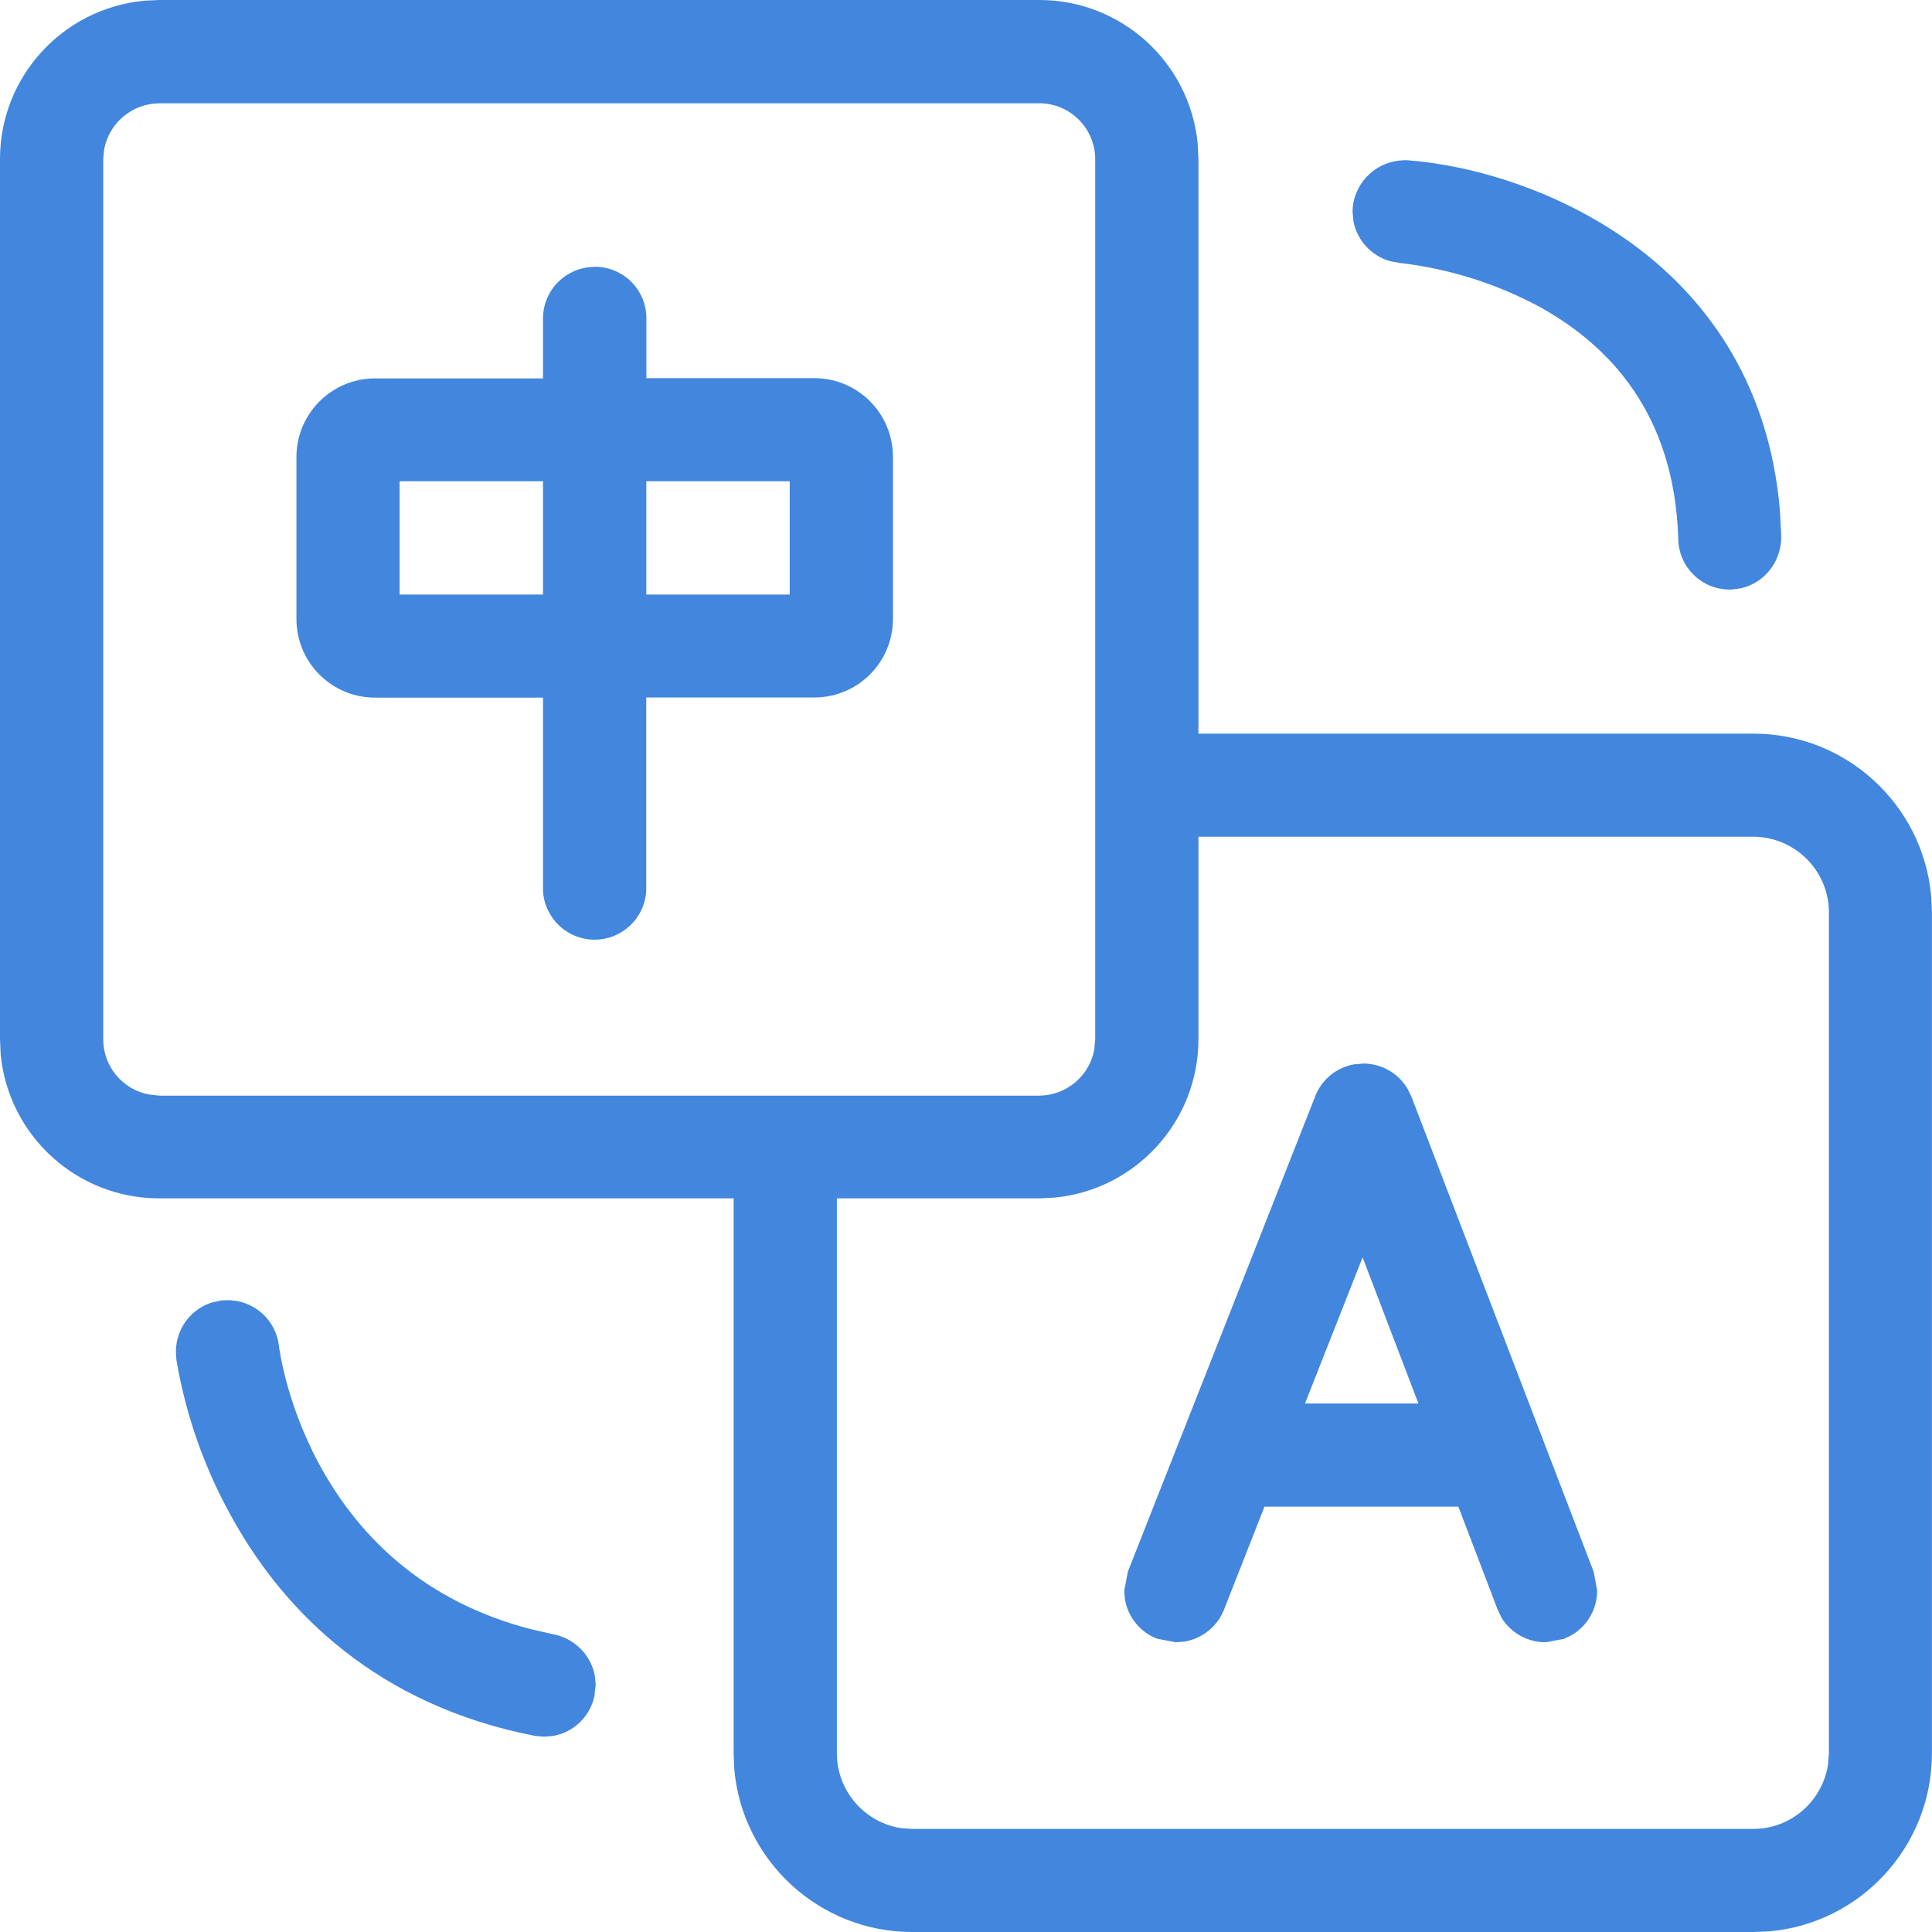
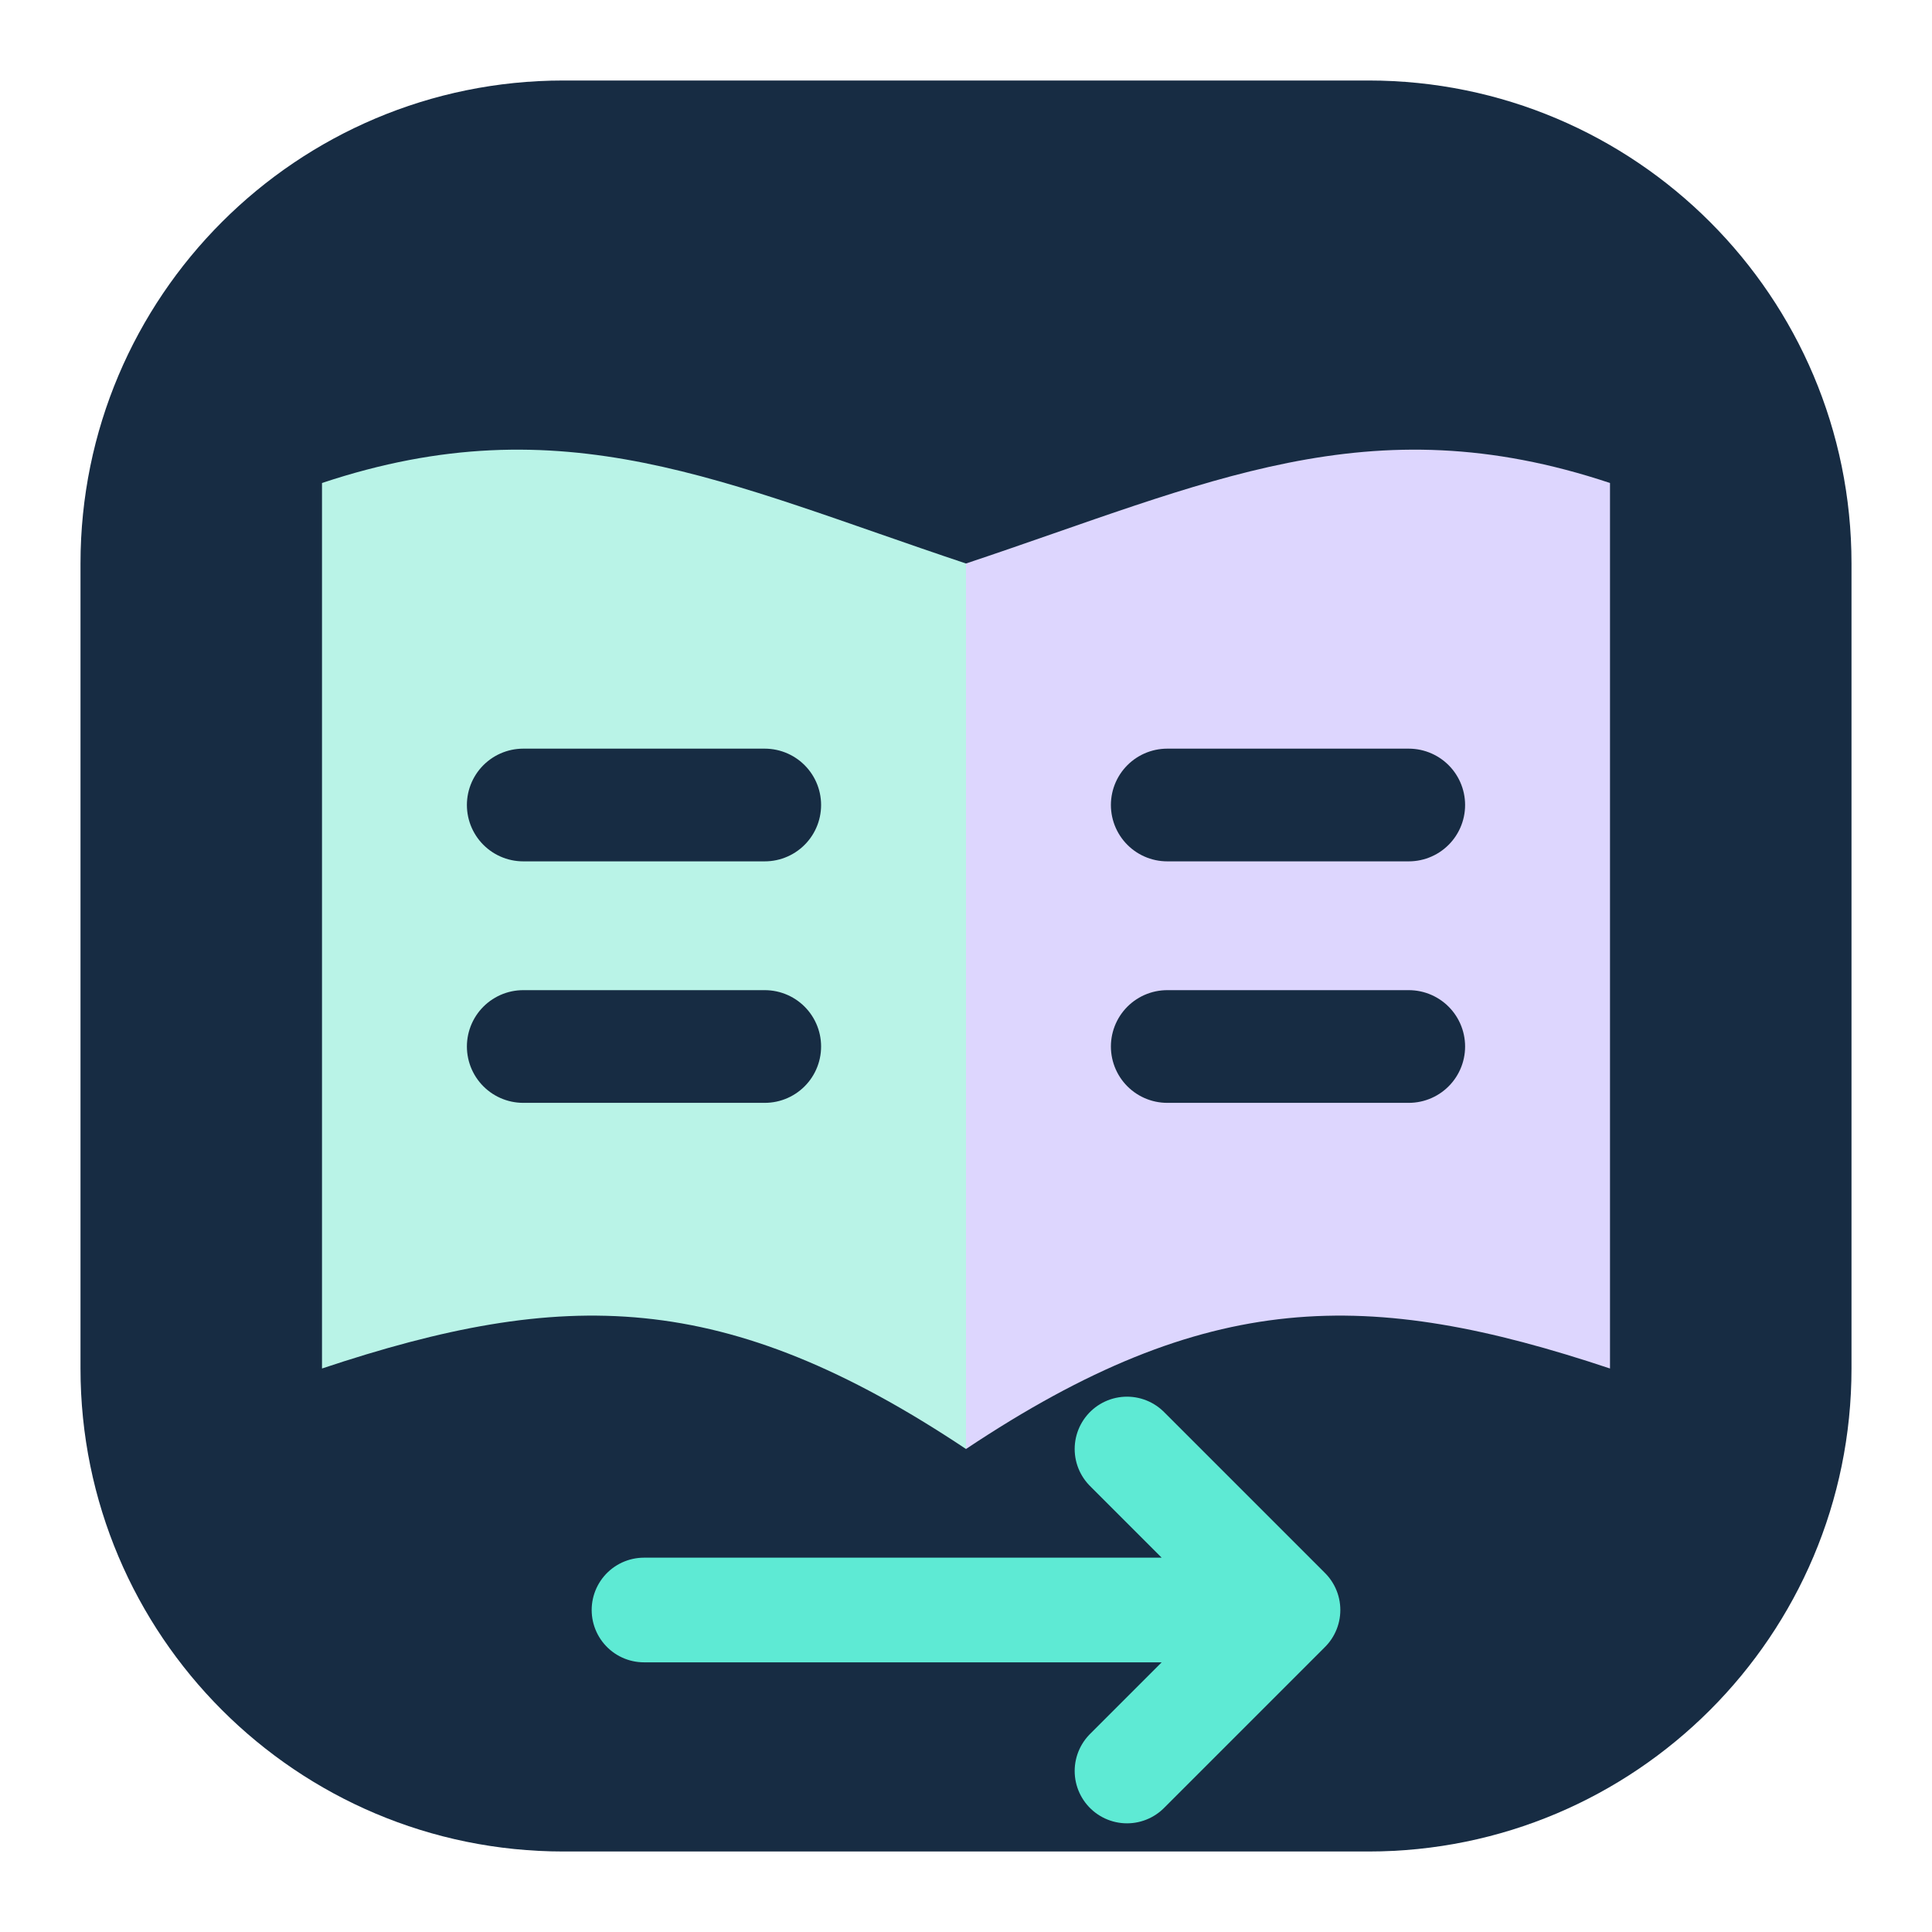
- <svg xmlns="http://www.w3.org/2000/svg" viewBox="0 0 256 256" width="20" height="20">
-   <defs>
-     <style>
-       .cls-1 {
-         stroke-width: 0px;
-       }
-     </style>
-   </defs>
-   <g>
-     <path class="cls-1" d="m137.71,0c10.97,0,19.97,8.36,20.99,19.04l.1,2.04v76.13h73.54c12.32,0,22.47,9.46,23.55,21.53l.1,2.14v111.45c0,12.35-9.46,22.5-21.51,23.58l-2.14.09h-111.46c-12.35,0-22.48-9.46-23.58-21.51l-.09-2.16v-73.54H21.1c-10.86,0-19.94-8.24-21.01-19.04l-.09-2.04V21.08C0,10.12,8.36,1.15,19.04.1l2.05-.1h116.61Zm94.62,110.87h-73.53v26.84c-.02,10.97-8.38,19.95-19.07,20.98l-2.02.1h-26.82v73.54c0,5.01,3.72,9.18,8.52,9.91l1.47.1h111.46c5,0,9.16-3.72,9.88-8.54l.12-1.47v-111.43c0-5.52-4.48-10-10-10.03h-.01ZM29.37,172.31l.79-.03c3.47,0,6.39,2.59,6.8,6.04.06.54,1.13,8.63,6.22,17.26,4.76,8.08,12.94,16.63,27.23,20.31l3.17.72h.03c2.77.67,4.76,2.89,5.22,5.5l.1,1.16-.18,1.55c-.61,2.69-2.79,4.75-5.51,5.21l-1.15.09-1.1-.09h-.03c-21.13-4.09-33.12-16.57-39.68-27.99-3.94-6.77-6.62-14.2-7.92-21.93v-.19s-.01-.02-.01-.02l-.04-.79c0-2.99,1.93-5.63,4.78-6.53l1.26-.27.79-.03-.77.03Zm151.25-31.39c2.46.01,4.66,1.29,5.88,3.33l.52,1.06,24.16,62.99.45,2.46c0,2.4-1.25,4.62-3.3,5.86l-1.1.54-2.42.45c-2.39,0-4.61-1.23-5.86-3.27l-.53-1.12-5.18-13.58h-25.69l-5.36,13.64c-.88,2.23-2.87,3.84-5.24,4.24l-1.15.09-2.5-.48c-2.23-.87-3.83-2.85-4.24-5.21l-.09-1.16.48-2.51,24.82-62.98c.85-2.22,2.82-3.83,5.16-4.24l1.19-.1h.04-.03Zm-.07,25.69l-7.63,19.36h15.03l-7.39-19.34h0ZM137.69,13.69H21.11c-3.58.02-6.65,2.58-7.31,6.1l-.12,1.31v116.64c.01,3.58,2.57,6.64,6.08,7.29l1.34.15h116.61c3.58-.03,6.63-2.58,7.29-6.1l.12-1.34V21.1c0-4.09-3.32-7.41-7.41-7.42l-.03.02Zm-58.87,21.66c3.78,0,6.83,3.05,6.83,6.83v7.93h22.27c5.73,0,10.38,4.65,10.4,10.38v21.53c0,5.74-4.66,10.39-10.4,10.4h-22.29v25.56c-.17,3.65-3.18,6.53-6.84,6.53s-6.67-2.87-6.84-6.53v-25.54h-22.29c-5.74-.02-10.38-4.68-10.38-10.41v-21.5c.02-5.73,4.66-10.38,10.4-10.39h22.27v-7.93c0-3.78,3.06-6.84,6.84-6.84v-.02Zm25.83,28.42h-19.01v15.01h19v-15.03l.02.02Zm-32.69,0h-19.01v15.01h19v-15.03l.02.02Zm114.11-42.55l.51.02c8.39.65,20.38,3.97,30.57,11.71,9.49,7.22,17.3,18.39,18.69,34.61l.19,3.54c0,3.42-2.32,6.22-5.45,6.87l-1.2.15h-.19c-3.71,0-6.73-2.96-6.81-6.67-.49-16.71-9.19-25.62-18.12-30.65-5.73-3.13-12.01-5.14-18.49-5.92l-.27-.03-1.29-.24c-2.49-.7-4.37-2.74-4.87-5.28l-.12-1.29.03-.55c.34-3.53,3.3-6.23,6.84-6.25l-.02-.02Z" fill="#4286de" />
-   </g>
+ <svg xmlns="http://www.w3.org/2000/svg" width="20" height="20" viewBox="0 0 24 24">
+   <rect x="1" y="1" width="22" height="22" rx="6" fill="#172c43" />
+   <path d="M4 6c3-1 5 0 8 1v11c-3-2-5-2-8-1z" fill="#b9f3e7" />
+   <path d="M12 7c3-1 5-2 8-1v11c-3-1-5-1-8 1z" fill="#ddd6fe" />
+   <path d="M6.5 10h3m-3 3h3m5-3h3m-3 3h3" fill="none" stroke="#172c43" stroke-width="1.4" stroke-linecap="round" />
+   <path d="M8 20h8l-2-2m2 2-2 2" fill="none" stroke="#5eead4" stroke-width="1.3" stroke-linecap="round" stroke-linejoin="round" />
</svg>
